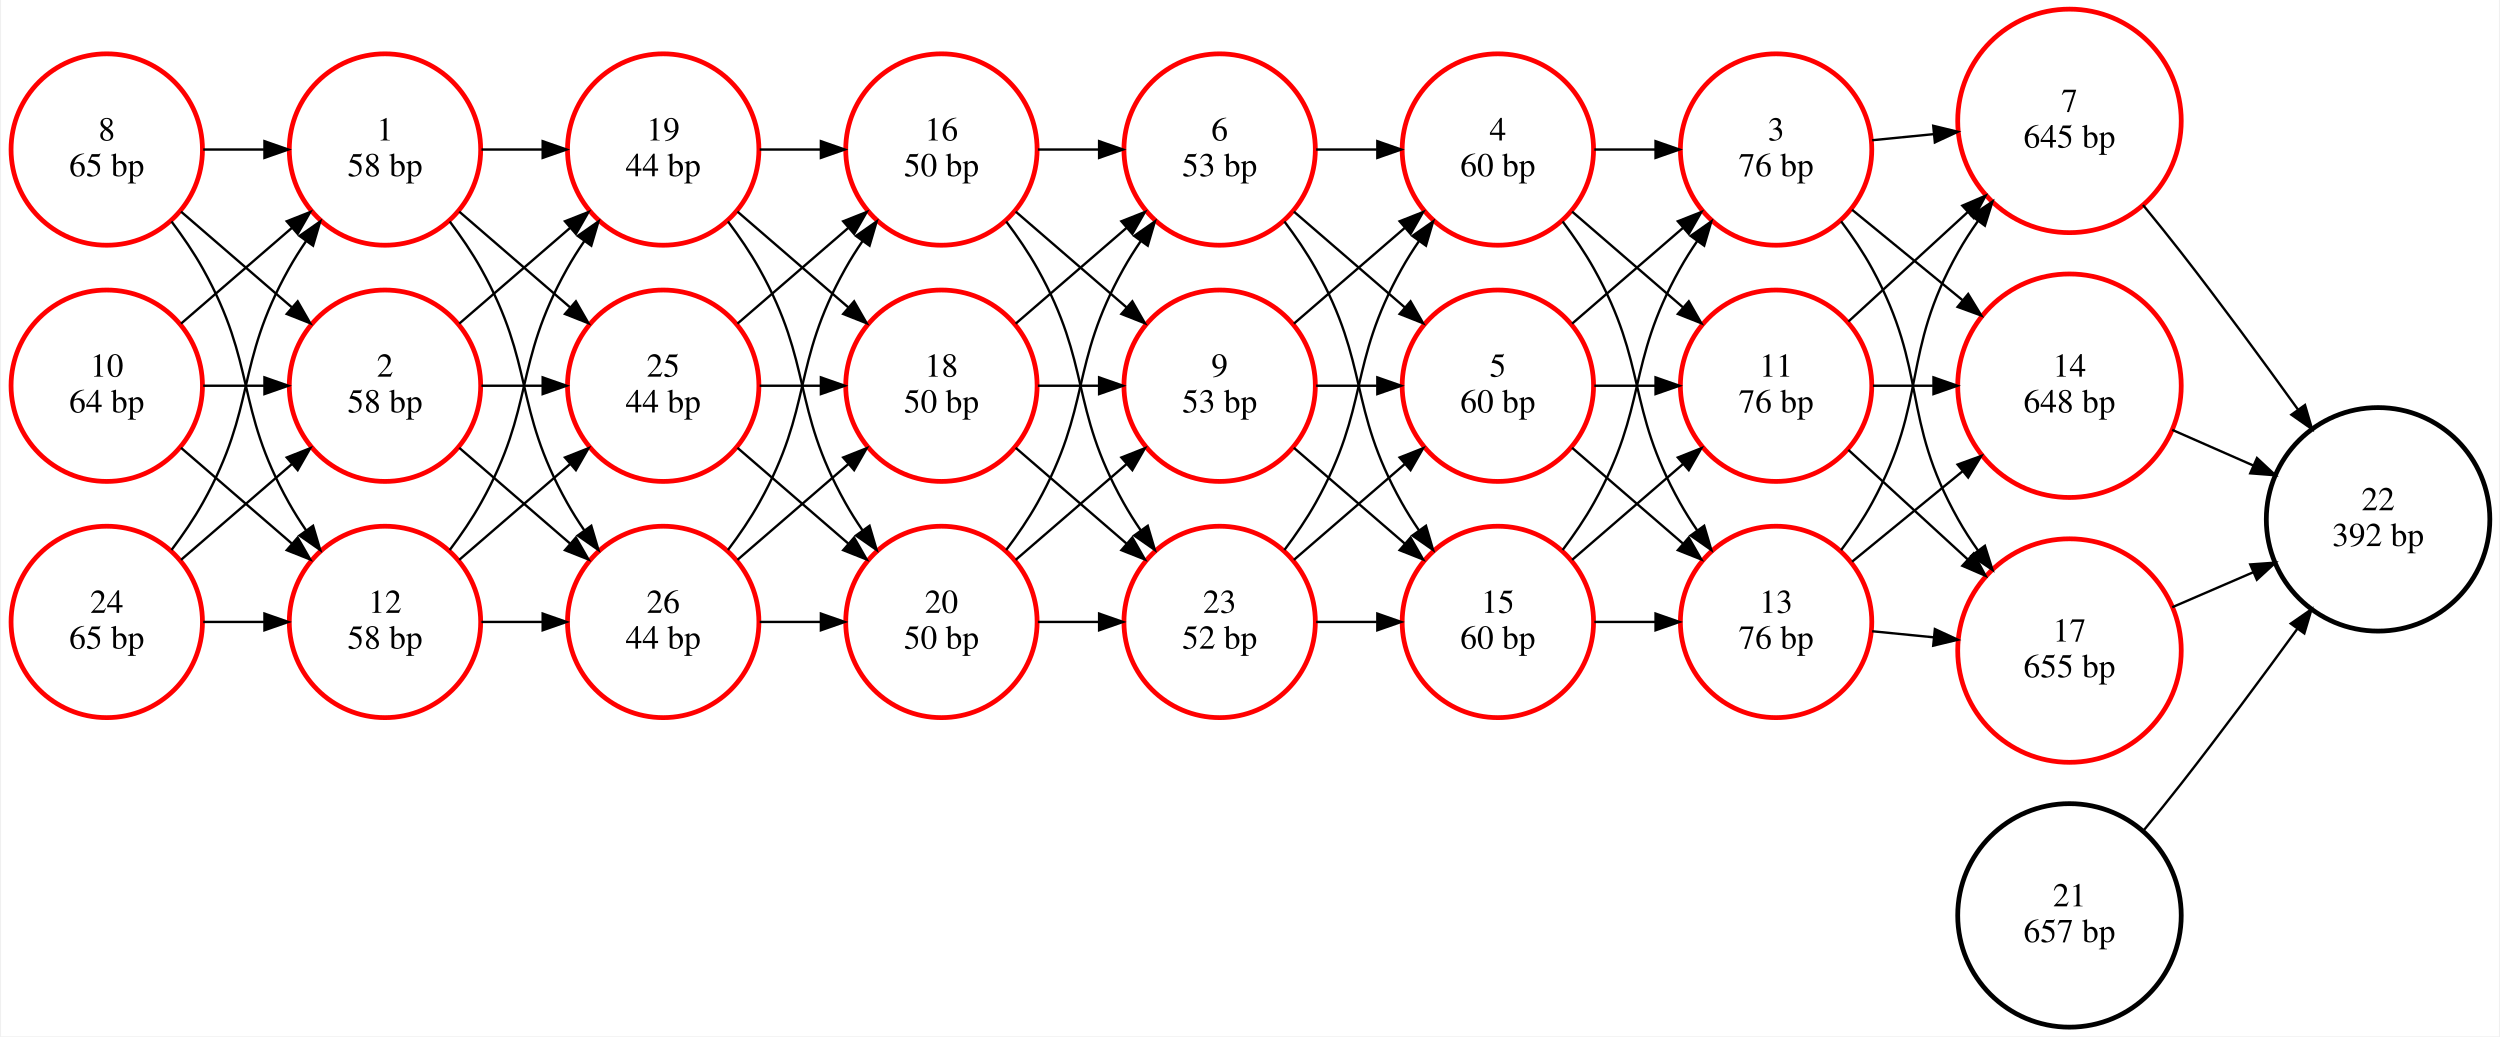
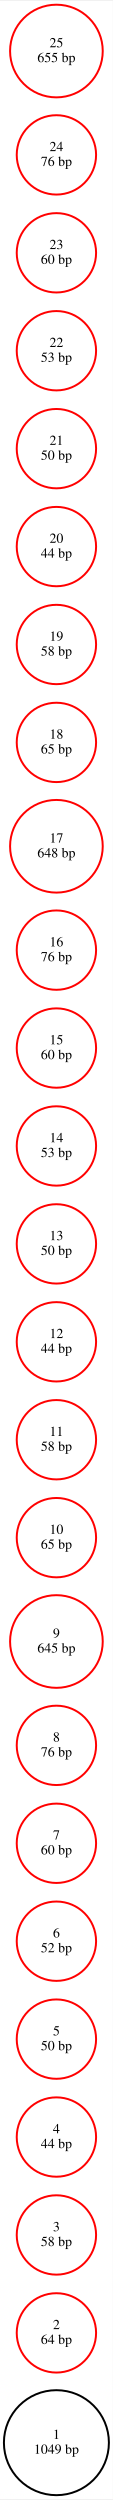
- <svg xmlns="http://www.w3.org/2000/svg" width="1047pt" height="434pt" viewBox="0.00 0.00 1046.95 434.34">
-   <g id="graph0" class="graph" transform="scale(1 1) rotate(0) translate(4 430.34)">
-     <polygon fill="white" stroke="transparent" points="-4,4 -4,-430.34 1042.95,-430.34 1042.95,4 -4,4" />
+ <svg xmlns="http://www.w3.org/2000/svg" width="114pt" height="2526pt" viewBox="0.00 0.00 114.07 2525.70">
+   <g id="graph0" class="graph" transform="scale(1 1) rotate(0) translate(4 2521.7)">
+     <polygon fill="white" stroke="transparent" points="-4,4 -4,-2521.7 110.07,-2521.7 110.07,4 -4,4" />
    <g id="node1" class="node">
-       <ellipse fill="none" stroke="red" stroke-width="2" cx="156.92" cy="-367.67" rx="40.11" ry="40.11" />
-       <text text-anchor="middle" x="156.92" y="-371.47" font-family="Times,serif" font-size="14.00">1</text>
-       <text text-anchor="middle" x="156.92" y="-356.47" font-family="Times,serif" font-size="14.00">58 bp</text>
+       <ellipse fill="none" stroke="black" stroke-width="2" cx="53.03" cy="-53.03" rx="53.07" ry="53.07" />
+       <text text-anchor="middle" x="53.03" y="-56.83" font-family="Times,serif" font-size="14.00">1</text>
+       <text text-anchor="middle" x="53.03" y="-41.83" font-family="Times,serif" font-size="14.00">1049 bp</text>
+     </g>
+     <g id="node2" class="node">
+       <ellipse fill="none" stroke="red" stroke-width="2" cx="53.03" cy="-164.03" rx="40.11" ry="40.11" />
+       <text text-anchor="middle" x="53.03" y="-167.83" font-family="Times,serif" font-size="14.00">2</text>
+       <text text-anchor="middle" x="53.03" y="-152.83" font-family="Times,serif" font-size="14.00">64 bp</text>
+     </g>
+     <g id="node3" class="node">
+       <ellipse fill="none" stroke="red" stroke-width="2" cx="53.03" cy="-263.03" rx="40.11" ry="40.11" />
+       <text text-anchor="middle" x="53.03" y="-266.83" font-family="Times,serif" font-size="14.00">3</text>
+       <text text-anchor="middle" x="53.03" y="-251.83" font-family="Times,serif" font-size="14.00">58 bp</text>
+     </g>
+     <g id="node4" class="node">
+       <ellipse fill="none" stroke="red" stroke-width="2" cx="53.03" cy="-362.03" rx="40.11" ry="40.11" />
+       <text text-anchor="middle" x="53.03" y="-365.83" font-family="Times,serif" font-size="14.00">4</text>
+       <text text-anchor="middle" x="53.03" y="-350.83" font-family="Times,serif" font-size="14.00">44 bp</text>
+     </g>
+     <g id="node5" class="node">
+       <ellipse fill="none" stroke="red" stroke-width="2" cx="53.03" cy="-461.03" rx="40.11" ry="40.11" />
+       <text text-anchor="middle" x="53.03" y="-464.83" font-family="Times,serif" font-size="14.00">5</text>
+       <text text-anchor="middle" x="53.03" y="-449.83" font-family="Times,serif" font-size="14.00">50 bp</text>
+     </g>
+     <g id="node6" class="node">
+       <ellipse fill="none" stroke="red" stroke-width="2" cx="53.03" cy="-560.03" rx="40.11" ry="40.11" />
+       <text text-anchor="middle" x="53.03" y="-563.83" font-family="Times,serif" font-size="14.00">6</text>
+       <text text-anchor="middle" x="53.03" y="-548.83" font-family="Times,serif" font-size="14.00">52 bp</text>
+     </g>
+     <g id="node7" class="node">
+       <ellipse fill="none" stroke="red" stroke-width="2" cx="53.03" cy="-659.03" rx="40.11" ry="40.11" />
+       <text text-anchor="middle" x="53.03" y="-662.83" font-family="Times,serif" font-size="14.00">7</text>
+       <text text-anchor="middle" x="53.03" y="-647.83" font-family="Times,serif" font-size="14.00">60 bp</text>
+     </g>
+     <g id="node8" class="node">
+       <ellipse fill="none" stroke="red" stroke-width="2" cx="53.03" cy="-758.03" rx="40.11" ry="40.11" />
+       <text text-anchor="middle" x="53.03" y="-761.83" font-family="Times,serif" font-size="14.00">8</text>
+       <text text-anchor="middle" x="53.03" y="-746.83" font-family="Times,serif" font-size="14.00">76 bp</text>
+     </g>
+     <g id="node9" class="node">
+       <ellipse fill="none" stroke="red" stroke-width="2" cx="53.03" cy="-863.03" rx="46.84" ry="46.84" />
+       <text text-anchor="middle" x="53.03" y="-866.83" font-family="Times,serif" font-size="14.00">9</text>
+       <text text-anchor="middle" x="53.03" y="-851.83" font-family="Times,serif" font-size="14.00">645 bp</text>
+     </g>
+     <g id="node10" class="node">
+       <ellipse fill="none" stroke="red" stroke-width="2" cx="53.03" cy="-968.03" rx="40.11" ry="40.11" />
+       <text text-anchor="middle" x="53.03" y="-971.83" font-family="Times,serif" font-size="14.00">10</text>
+       <text text-anchor="middle" x="53.03" y="-956.83" font-family="Times,serif" font-size="14.00">65 bp</text>
+     </g>
+     <g id="node11" class="node">
+       <ellipse fill="none" stroke="red" stroke-width="2" cx="53.03" cy="-1067.03" rx="40.11" ry="40.11" />
+       <text text-anchor="middle" x="53.03" y="-1070.83" font-family="Times,serif" font-size="14.00">11</text>
+       <text text-anchor="middle" x="53.03" y="-1055.83" font-family="Times,serif" font-size="14.00">58 bp</text>
+     </g>
+     <g id="node12" class="node">
+       <ellipse fill="none" stroke="red" stroke-width="2" cx="53.03" cy="-1166.03" rx="40.11" ry="40.11" />
+       <text text-anchor="middle" x="53.03" y="-1169.83" font-family="Times,serif" font-size="14.00">12</text>
+       <text text-anchor="middle" x="53.03" y="-1154.83" font-family="Times,serif" font-size="14.00">44 bp</text>
+     </g>
+     <g id="node13" class="node">
+       <ellipse fill="none" stroke="red" stroke-width="2" cx="53.03" cy="-1265.03" rx="40.11" ry="40.11" />
+       <text text-anchor="middle" x="53.03" y="-1268.83" font-family="Times,serif" font-size="14.00">13</text>
+       <text text-anchor="middle" x="53.03" y="-1253.83" font-family="Times,serif" font-size="14.00">50 bp</text>
+     </g>
+     <g id="node14" class="node">
+       <ellipse fill="none" stroke="red" stroke-width="2" cx="53.03" cy="-1364.03" rx="40.11" ry="40.11" />
+       <text text-anchor="middle" x="53.03" y="-1367.83" font-family="Times,serif" font-size="14.00">14</text>
+       <text text-anchor="middle" x="53.03" y="-1352.83" font-family="Times,serif" font-size="14.00">53 bp</text>
+     </g>
+     <g id="node15" class="node">
+       <ellipse fill="none" stroke="red" stroke-width="2" cx="53.03" cy="-1463.03" rx="40.11" ry="40.11" />
+       <text text-anchor="middle" x="53.03" y="-1466.83" font-family="Times,serif" font-size="14.00">15</text>
+       <text text-anchor="middle" x="53.03" y="-1451.83" font-family="Times,serif" font-size="14.00">60 bp</text>
+     </g>
+     <g id="node16" class="node">
+       <ellipse fill="none" stroke="red" stroke-width="2" cx="53.03" cy="-1562.03" rx="40.11" ry="40.11" />
+       <text text-anchor="middle" x="53.03" y="-1565.83" font-family="Times,serif" font-size="14.00">16</text>
+       <text text-anchor="middle" x="53.03" y="-1550.83" font-family="Times,serif" font-size="14.00">76 bp</text>
+     </g>
+     <g id="node17" class="node">
+       <ellipse fill="none" stroke="red" stroke-width="2" cx="53.03" cy="-1667.03" rx="46.84" ry="46.84" />
+       <text text-anchor="middle" x="53.03" y="-1670.83" font-family="Times,serif" font-size="14.00">17</text>
+       <text text-anchor="middle" x="53.03" y="-1655.83" font-family="Times,serif" font-size="14.00">648 bp</text>
+     </g>
+     <g id="node18" class="node">
+       <ellipse fill="none" stroke="red" stroke-width="2" cx="53.03" cy="-1772.03" rx="40.11" ry="40.11" />
+       <text text-anchor="middle" x="53.03" y="-1775.83" font-family="Times,serif" font-size="14.00">18</text>
+       <text text-anchor="middle" x="53.03" y="-1760.83" font-family="Times,serif" font-size="14.00">65 bp</text>
    </g>
    <g id="node19" class="node">
-       <ellipse fill="none" stroke="red" stroke-width="2" cx="273.53" cy="-367.67" rx="40.11" ry="40.11" />
-       <text text-anchor="middle" x="273.53" y="-371.47" font-family="Times,serif" font-size="14.00">19</text>
-       <text text-anchor="middle" x="273.53" y="-356.47" font-family="Times,serif" font-size="14.00">44 bp</text>
+       <ellipse fill="none" stroke="red" stroke-width="2" cx="53.03" cy="-1871.03" rx="40.11" ry="40.11" />
+       <text text-anchor="middle" x="53.03" y="-1874.83" font-family="Times,serif" font-size="14.00">19</text>
+       <text text-anchor="middle" x="53.03" y="-1859.83" font-family="Times,serif" font-size="14.00">58 bp</text>
    </g>
-     <g id="edge4" class="edge">
-       <path fill="none" stroke="black" d="M197.36,-367.67C205.55,-367.67 214.29,-367.67 222.8,-367.67" />
-       <polygon fill="black" stroke="black" points="223.01,-371.17 233.01,-367.67 223.01,-364.17 223.01,-371.17" />
+     <g id="node20" class="node">
+       <ellipse fill="none" stroke="red" stroke-width="2" cx="53.03" cy="-1970.03" rx="40.11" ry="40.11" />
+       <text text-anchor="middle" x="53.03" y="-1973.83" font-family="Times,serif" font-size="14.00">20</text>
+       <text text-anchor="middle" x="53.03" y="-1958.83" font-family="Times,serif" font-size="14.00">44 bp</text>
+     </g>
+     <g id="node21" class="node">
+       <ellipse fill="none" stroke="red" stroke-width="2" cx="53.03" cy="-2069.03" rx="40.11" ry="40.11" />
+       <text text-anchor="middle" x="53.03" y="-2072.83" font-family="Times,serif" font-size="14.00">21</text>
+       <text text-anchor="middle" x="53.03" y="-2057.83" font-family="Times,serif" font-size="14.00">50 bp</text>
+     </g>
+     <g id="node22" class="node">
+       <ellipse fill="none" stroke="red" stroke-width="2" cx="53.03" cy="-2168.03" rx="40.11" ry="40.11" />
+       <text text-anchor="middle" x="53.03" y="-2171.83" font-family="Times,serif" font-size="14.00">22</text>
+       <text text-anchor="middle" x="53.03" y="-2156.83" font-family="Times,serif" font-size="14.00">53 bp</text>
+     </g>
+     <g id="node23" class="node">
+       <ellipse fill="none" stroke="red" stroke-width="2" cx="53.03" cy="-2267.03" rx="40.11" ry="40.11" />
+       <text text-anchor="middle" x="53.03" y="-2270.83" font-family="Times,serif" font-size="14.00">23</text>
+       <text text-anchor="middle" x="53.03" y="-2255.83" font-family="Times,serif" font-size="14.00">60 bp</text>
+     </g>
+     <g id="node24" class="node">
+       <ellipse fill="none" stroke="red" stroke-width="2" cx="53.03" cy="-2366.03" rx="40.11" ry="40.11" />
+       <text text-anchor="middle" x="53.03" y="-2369.83" font-family="Times,serif" font-size="14.00">24</text>
+       <text text-anchor="middle" x="53.03" y="-2354.83" font-family="Times,serif" font-size="14.00">76 bp</text>
    </g>
    <g id="node25" class="node">
-       <ellipse fill="none" stroke="red" stroke-width="2" cx="273.53" cy="-268.67" rx="40.11" ry="40.11" />
-       <text text-anchor="middle" x="273.53" y="-272.47" font-family="Times,serif" font-size="14.00">25</text>
-       <text text-anchor="middle" x="273.53" y="-257.47" font-family="Times,serif" font-size="14.00">44 bp</text>
-     </g>
-     <g id="edge6" class="edge">
-       <path fill="none" stroke="black" d="M188.03,-341.66C202.26,-329.36 219.41,-314.55 234.52,-301.5" />
-       <polygon fill="black" stroke="black" points="236.94,-304.04 242.22,-294.85 232.36,-298.74 236.94,-304.04" />
-     </g>
-     <g id="node26" class="node">
-       <ellipse fill="none" stroke="red" stroke-width="2" cx="273.53" cy="-169.67" rx="40.11" ry="40.11" />
-       <text text-anchor="middle" x="273.53" y="-173.47" font-family="Times,serif" font-size="14.00">26</text>
-       <text text-anchor="middle" x="273.53" y="-158.47" font-family="Times,serif" font-size="14.00">44 bp</text>
-     </g>
-     <g id="edge5" class="edge">
-       <path fill="none" stroke="black" d="M184.05,-337.53C188.81,-331.21 193.45,-324.42 197.22,-317.67 219.84,-277.15 210.6,-260.19 233.22,-219.67 235.4,-215.77 237.87,-211.85 240.49,-208.02" />
-       <polygon fill="black" stroke="black" points="243.39,-209.97 246.4,-199.81 237.71,-205.88 243.39,-209.97" />
-     </g>
-     <g id="node2" class="node">
-       <ellipse fill="none" stroke="red" stroke-width="2" cx="156.92" cy="-268.67" rx="40.11" ry="40.11" />
-       <text text-anchor="middle" x="156.92" y="-272.47" font-family="Times,serif" font-size="14.00">2</text>
-       <text text-anchor="middle" x="156.92" y="-257.47" font-family="Times,serif" font-size="14.00">58 bp</text>
-     </g>
-     <g id="edge10" class="edge">
-       <path fill="none" stroke="black" d="M188.03,-294.68C202.26,-306.97 219.41,-321.78 234.52,-334.84" />
-       <polygon fill="black" stroke="black" points="232.36,-337.6 242.22,-341.49 236.94,-332.3 232.36,-337.6" />
-     </g>
-     <g id="edge12" class="edge">
-       <path fill="none" stroke="black" d="M197.36,-268.67C205.55,-268.67 214.29,-268.67 222.8,-268.67" />
-       <polygon fill="black" stroke="black" points="223.01,-272.17 233.01,-268.67 223.01,-265.17 223.01,-272.17" />
-     </g>
-     <g id="edge11" class="edge">
-       <path fill="none" stroke="black" d="M188.03,-242.66C202.26,-230.36 219.41,-215.55 234.52,-202.5" />
-       <polygon fill="black" stroke="black" points="236.94,-205.04 242.22,-195.85 232.36,-199.74 236.94,-205.04" />
-     </g>
-     <g id="node3" class="node">
-       <ellipse fill="none" stroke="red" stroke-width="2" cx="739.97" cy="-367.67" rx="40.11" ry="40.11" />
-       <text text-anchor="middle" x="739.97" y="-371.47" font-family="Times,serif" font-size="14.00">3</text>
-       <text text-anchor="middle" x="739.97" y="-356.47" font-family="Times,serif" font-size="14.00">76 bp</text>
-     </g>
-     <g id="node7" class="node">
-       <ellipse fill="none" stroke="red" stroke-width="2" cx="862.94" cy="-379.67" rx="46.84" ry="46.84" />
-       <text text-anchor="middle" x="862.94" y="-383.47" font-family="Times,serif" font-size="14.00">7</text>
-       <text text-anchor="middle" x="862.94" y="-368.47" font-family="Times,serif" font-size="14.00">645 bp</text>
-     </g>
-     <g id="edge17" class="edge">
-       <path fill="none" stroke="black" d="M780.24,-371.57C788.47,-372.38 797.31,-373.26 806.01,-374.12" />
-       <polygon fill="black" stroke="black" points="805.83,-377.62 816.13,-375.12 806.52,-370.65 805.83,-377.62" />
-     </g>
-     <g id="node14" class="node">
-       <ellipse fill="none" stroke="red" stroke-width="2" cx="862.94" cy="-268.67" rx="46.84" ry="46.84" />
-       <text text-anchor="middle" x="862.94" y="-272.47" font-family="Times,serif" font-size="14.00">14</text>
-       <text text-anchor="middle" x="862.94" y="-257.47" font-family="Times,serif" font-size="14.00">648 bp</text>
-     </g>
-     <g id="edge16" class="edge">
-       <path fill="none" stroke="black" d="M771.81,-342.43C785.87,-330.92 802.79,-317.08 818.14,-304.51" />
-       <polygon fill="black" stroke="black" points="820.48,-307.12 826,-298.08 816.05,-301.7 820.48,-307.12" />
-     </g>
-     <g id="node17" class="node">
-       <ellipse fill="none" stroke="red" stroke-width="2" cx="862.94" cy="-157.67" rx="46.84" ry="46.84" />
-       <text text-anchor="middle" x="862.94" y="-161.47" font-family="Times,serif" font-size="14.00">17</text>
-       <text text-anchor="middle" x="862.94" y="-146.47" font-family="Times,serif" font-size="14.00">655 bp</text>
-     </g>
-     <g id="edge18" class="edge">
-       <path fill="none" stroke="black" d="M767.21,-337.59C771.97,-331.27 776.58,-324.46 780.27,-317.67 803.85,-274.33 792.12,-255.69 816.27,-212.67 818.75,-208.25 821.6,-203.84 824.64,-199.55" />
-       <polygon fill="black" stroke="black" points="827.49,-201.59 830.68,-191.48 821.89,-197.4 827.49,-201.59" />
-     </g>
-     <g id="node4" class="node">
-       <ellipse fill="none" stroke="red" stroke-width="2" cx="623.36" cy="-367.67" rx="40.11" ry="40.11" />
-       <text text-anchor="middle" x="623.36" y="-371.47" font-family="Times,serif" font-size="14.00">4</text>
-       <text text-anchor="middle" x="623.36" y="-356.47" font-family="Times,serif" font-size="14.00">60 bp</text>
-     </g>
-     <g id="edge15" class="edge">
-       <path fill="none" stroke="black" d="M663.8,-367.67C671.99,-367.67 680.73,-367.67 689.24,-367.67" />
-       <polygon fill="black" stroke="black" points="689.45,-371.17 699.45,-367.67 689.45,-364.17 689.45,-371.17" />
-     </g>
-     <g id="node11" class="node">
-       <ellipse fill="none" stroke="red" stroke-width="2" cx="739.97" cy="-268.67" rx="40.11" ry="40.11" />
-       <text text-anchor="middle" x="739.97" y="-272.47" font-family="Times,serif" font-size="14.00">11</text>
-       <text text-anchor="middle" x="739.97" y="-257.47" font-family="Times,serif" font-size="14.00">76 bp</text>
-     </g>
-     <g id="edge22" class="edge">
-       <path fill="none" stroke="black" d="M654.47,-341.66C668.7,-329.36 685.85,-314.55 700.96,-301.5" />
-       <polygon fill="black" stroke="black" points="703.38,-304.04 708.66,-294.85 698.8,-298.74 703.38,-304.04" />
-     </g>
-     <g id="node13" class="node">
-       <ellipse fill="none" stroke="red" stroke-width="2" cx="739.97" cy="-169.67" rx="40.11" ry="40.11" />
-       <text text-anchor="middle" x="739.97" y="-173.47" font-family="Times,serif" font-size="14.00">13</text>
-       <text text-anchor="middle" x="739.97" y="-158.47" font-family="Times,serif" font-size="14.00">76 bp</text>
-     </g>
-     <g id="edge23" class="edge">
-       <path fill="none" stroke="black" d="M650.49,-337.53C655.25,-331.21 659.89,-324.42 663.66,-317.67 686.28,-277.15 677.04,-260.19 699.66,-219.67 701.84,-215.77 704.31,-211.85 706.93,-208.02" />
-       <polygon fill="black" stroke="black" points="709.84,-209.97 712.84,-199.81 704.15,-205.88 709.84,-209.97" />
-     </g>
-     <g id="node5" class="node">
-       <ellipse fill="none" stroke="red" stroke-width="2" cx="623.36" cy="-268.67" rx="40.11" ry="40.11" />
-       <text text-anchor="middle" x="623.36" y="-272.47" font-family="Times,serif" font-size="14.00">5</text>
-       <text text-anchor="middle" x="623.36" y="-257.47" font-family="Times,serif" font-size="14.00">60 bp</text>
-     </g>
-     <g id="edge13" class="edge">
-       <path fill="none" stroke="black" d="M654.47,-294.68C668.7,-306.97 685.85,-321.78 700.96,-334.84" />
-       <polygon fill="black" stroke="black" points="698.8,-337.6 708.66,-341.49 703.38,-332.3 698.8,-337.6" />
-     </g>
-     <g id="edge28" class="edge">
-       <path fill="none" stroke="black" d="M663.8,-268.67C671.99,-268.67 680.73,-268.67 689.24,-268.67" />
-       <polygon fill="black" stroke="black" points="689.45,-272.17 699.45,-268.67 689.45,-265.17 689.45,-272.17" />
-     </g>
-     <g id="edge27" class="edge">
-       <path fill="none" stroke="black" d="M654.47,-242.66C668.7,-230.36 685.85,-215.55 700.96,-202.5" />
-       <polygon fill="black" stroke="black" points="703.38,-205.04 708.66,-195.85 698.8,-199.74 703.38,-205.04" />
-     </g>
-     <g id="node6" class="node">
-       <ellipse fill="none" stroke="red" stroke-width="2" cx="506.75" cy="-367.67" rx="40.11" ry="40.11" />
-       <text text-anchor="middle" x="506.75" y="-371.47" font-family="Times,serif" font-size="14.00">6</text>
-       <text text-anchor="middle" x="506.75" y="-356.47" font-family="Times,serif" font-size="14.00">53 bp</text>
-     </g>
-     <g id="edge20" class="edge">
-       <path fill="none" stroke="black" d="M547.19,-367.67C555.38,-367.67 564.12,-367.67 572.63,-367.67" />
-       <polygon fill="black" stroke="black" points="572.84,-371.17 582.84,-367.67 572.84,-364.17 572.84,-371.17" />
-     </g>
-     <g id="edge25" class="edge">
-       <path fill="none" stroke="black" d="M537.86,-341.66C552.09,-329.36 569.24,-314.55 584.35,-301.5" />
-       <polygon fill="black" stroke="black" points="586.77,-304.04 592.05,-294.85 582.19,-298.74 586.77,-304.04" />
-     </g>
-     <g id="node15" class="node">
-       <ellipse fill="none" stroke="red" stroke-width="2" cx="623.36" cy="-169.67" rx="40.11" ry="40.11" />
-       <text text-anchor="middle" x="623.36" y="-173.47" font-family="Times,serif" font-size="14.00">15</text>
-       <text text-anchor="middle" x="623.36" y="-158.47" font-family="Times,serif" font-size="14.00">60 bp</text>
-     </g>
-     <g id="edge32" class="edge">
-       <path fill="none" stroke="black" d="M533.88,-337.53C538.64,-331.21 543.28,-324.42 547.05,-317.67 569.67,-277.15 560.43,-260.19 583.05,-219.67 585.23,-215.77 587.7,-211.85 590.32,-208.02" />
-       <polygon fill="black" stroke="black" points="593.23,-209.97 596.23,-199.81 587.54,-205.88 593.23,-209.97" />
-     </g>
-     <g id="node22" class="node">
-       <ellipse fill="none" stroke="black" stroke-width="2" cx="992.28" cy="-212.67" rx="46.84" ry="46.84" />
-       <text text-anchor="middle" x="992.28" y="-216.47" font-family="Times,serif" font-size="14.00">22</text>
-       <text text-anchor="middle" x="992.28" y="-201.47" font-family="Times,serif" font-size="14.00">392 bp</text>
-     </g>
-     <g id="edge35" class="edge">
-       <path fill="none" stroke="black" d="M893.75,-344.43C899.1,-337.92 904.58,-331.13 909.61,-324.67 926.24,-303.31 944.03,-279.09 958.74,-258.65" />
-       <polygon fill="black" stroke="black" points="961.65,-260.6 964.64,-250.44 955.96,-256.52 961.65,-260.6" />
-     </g>
-     <g id="node8" class="node">
-       <ellipse fill="none" stroke="red" stroke-width="2" cx="40.31" cy="-367.67" rx="40.11" ry="40.11" />
-       <text text-anchor="middle" x="40.31" y="-371.47" font-family="Times,serif" font-size="14.00">8</text>
-       <text text-anchor="middle" x="40.31" y="-356.47" font-family="Times,serif" font-size="14.00">65 bp</text>
-     </g>
-     <g id="edge3" class="edge">
-       <path fill="none" stroke="black" d="M80.75,-367.67C88.94,-367.67 97.68,-367.67 106.19,-367.67" />
-       <polygon fill="black" stroke="black" points="106.4,-371.17 116.4,-367.67 106.4,-364.17 106.4,-371.17" />
-     </g>
-     <g id="edge7" class="edge">
-       <path fill="none" stroke="black" d="M71.42,-341.66C85.65,-329.36 102.8,-314.55 117.91,-301.5" />
-       <polygon fill="black" stroke="black" points="120.33,-304.04 125.61,-294.85 115.75,-298.74 120.33,-304.04" />
-     </g>
-     <g id="node12" class="node">
-       <ellipse fill="none" stroke="red" stroke-width="2" cx="156.92" cy="-169.67" rx="40.11" ry="40.11" />
-       <text text-anchor="middle" x="156.92" y="-173.47" font-family="Times,serif" font-size="14.00">12</text>
-       <text text-anchor="middle" x="156.92" y="-158.47" font-family="Times,serif" font-size="14.00">58 bp</text>
-     </g>
-     <g id="edge36" class="edge">
-       <path fill="none" stroke="black" d="M67.43,-337.53C72.2,-331.21 76.84,-324.42 80.61,-317.67 103.23,-277.15 93.99,-260.19 116.61,-219.67 118.79,-215.77 121.26,-211.85 123.88,-208.02" />
-       <polygon fill="black" stroke="black" points="126.78,-209.97 129.79,-199.81 121.1,-205.88 126.78,-209.97" />
-     </g>
-     <g id="node9" class="node">
-       <ellipse fill="none" stroke="red" stroke-width="2" cx="506.75" cy="-268.67" rx="40.11" ry="40.11" />
-       <text text-anchor="middle" x="506.75" y="-272.47" font-family="Times,serif" font-size="14.00">9</text>
-       <text text-anchor="middle" x="506.75" y="-257.47" font-family="Times,serif" font-size="14.00">53 bp</text>
-     </g>
-     <g id="edge21" class="edge">
-       <path fill="none" stroke="black" d="M537.86,-294.68C552.09,-306.97 569.24,-321.78 584.35,-334.84" />
-       <polygon fill="black" stroke="black" points="582.19,-337.6 592.05,-341.49 586.77,-332.3 582.19,-337.6" />
-     </g>
-     <g id="edge26" class="edge">
-       <path fill="none" stroke="black" d="M547.19,-268.67C555.38,-268.67 564.12,-268.67 572.63,-268.67" />
-       <polygon fill="black" stroke="black" points="572.84,-272.17 582.84,-268.67 572.84,-265.17 572.84,-272.17" />
-     </g>
-     <g id="edge40" class="edge">
-       <path fill="none" stroke="black" d="M537.86,-242.66C552.09,-230.36 569.24,-215.55 584.35,-202.5" />
-       <polygon fill="black" stroke="black" points="586.77,-205.04 592.05,-195.85 582.19,-199.74 586.77,-205.04" />
-     </g>
-     <g id="node10" class="node">
-       <ellipse fill="none" stroke="red" stroke-width="2" cx="40.31" cy="-268.67" rx="40.11" ry="40.11" />
-       <text text-anchor="middle" x="40.31" y="-272.47" font-family="Times,serif" font-size="14.00">10</text>
-       <text text-anchor="middle" x="40.31" y="-257.47" font-family="Times,serif" font-size="14.00">64 bp</text>
-     </g>
-     <g id="edge2" class="edge">
-       <path fill="none" stroke="black" d="M71.42,-294.68C85.65,-306.97 102.8,-321.78 117.91,-334.84" />
-       <polygon fill="black" stroke="black" points="115.75,-337.6 125.61,-341.49 120.33,-332.3 115.75,-337.6" />
-     </g>
-     <g id="edge8" class="edge">
-       <path fill="none" stroke="black" d="M80.75,-268.67C88.94,-268.67 97.68,-268.67 106.19,-268.67" />
-       <polygon fill="black" stroke="black" points="106.4,-272.17 116.4,-268.67 106.4,-265.17 106.4,-272.17" />
-     </g>
-     <g id="edge41" class="edge">
-       <path fill="none" stroke="black" d="M71.42,-242.66C85.65,-230.36 102.8,-215.55 117.91,-202.5" />
-       <polygon fill="black" stroke="black" points="120.33,-205.04 125.61,-195.85 115.75,-199.74 120.33,-205.04" />
-     </g>
-     <g id="edge34" class="edge">
-       <path fill="none" stroke="black" d="M770.25,-295.54C785.29,-309.34 803.87,-326.39 820.37,-341.52" />
-       <polygon fill="black" stroke="black" points="818.04,-344.14 827.78,-348.32 822.78,-338.98 818.04,-344.14" />
-     </g>
-     <g id="edge44" class="edge">
-       <path fill="none" stroke="black" d="M780.58,-268.67C788.61,-268.67 797.21,-268.67 805.69,-268.67" />
-       <polygon fill="black" stroke="black" points="805.94,-272.17 815.94,-268.67 805.94,-265.17 805.94,-272.17" />
-     </g>
-     <g id="edge43" class="edge">
-       <path fill="none" stroke="black" d="M770.25,-241.8C785.29,-228 803.87,-210.95 820.37,-195.81" />
-       <polygon fill="black" stroke="black" points="822.78,-198.35 827.78,-189.01 818.04,-193.2 822.78,-198.35" />
-     </g>
-     <g id="edge48" class="edge">
-       <path fill="none" stroke="black" d="M184.05,-199.81C188.81,-206.12 193.45,-212.92 197.22,-219.67 219.84,-260.19 210.6,-277.15 233.22,-317.67 235.4,-321.57 237.87,-325.49 240.49,-329.32" />
-       <polygon fill="black" stroke="black" points="237.71,-331.46 246.4,-337.53 243.39,-327.37 237.71,-331.46" />
-     </g>
-     <g id="edge47" class="edge">
-       <path fill="none" stroke="black" d="M188.03,-195.68C202.26,-207.97 219.41,-222.78 234.52,-235.84" />
-       <polygon fill="black" stroke="black" points="232.36,-238.6 242.22,-242.49 236.94,-233.3 232.36,-238.6" />
-     </g>
-     <g id="edge46" class="edge">
-       <path fill="none" stroke="black" d="M197.36,-169.67C205.55,-169.67 214.29,-169.67 222.8,-169.67" />
-       <polygon fill="black" stroke="black" points="223.01,-173.17 233.01,-169.67 223.01,-166.17 223.01,-173.17" />
-     </g>
-     <g id="edge33" class="edge">
-       <path fill="none" stroke="black" d="M767.21,-199.75C771.97,-206.06 776.58,-212.88 780.27,-219.67 803.85,-263 792.12,-281.65 816.27,-324.67 818.75,-329.09 821.6,-333.5 824.64,-337.78" />
-       <polygon fill="black" stroke="black" points="821.89,-339.94 830.68,-345.86 827.49,-335.75 821.89,-339.94" />
-     </g>
-     <g id="edge51" class="edge">
-       <path fill="none" stroke="black" d="M771.81,-194.91C785.87,-206.42 802.79,-220.26 818.14,-232.83" />
-       <polygon fill="black" stroke="black" points="816.05,-235.64 826,-239.26 820.48,-230.22 816.05,-235.64" />
-     </g>
-     <g id="edge50" class="edge">
-       <path fill="none" stroke="black" d="M780.24,-165.77C788.47,-164.96 797.31,-164.08 806.01,-163.22" />
-       <polygon fill="black" stroke="black" points="806.52,-166.68 816.13,-162.21 805.83,-159.72 806.52,-166.68" />
-     </g>
-     <g id="edge52" class="edge">
-       <path fill="none" stroke="black" d="M905.99,-250.18C916.85,-245.4 928.67,-240.2 939.96,-235.24" />
-       <polygon fill="black" stroke="black" points="941.53,-238.37 949.27,-231.14 938.71,-231.96 941.53,-238.37" />
-     </g>
-     <g id="edge14" class="edge">
-       <path fill="none" stroke="black" d="M650.49,-199.81C655.25,-206.12 659.89,-212.92 663.66,-219.67 686.28,-260.19 677.04,-277.15 699.66,-317.67 701.84,-321.57 704.31,-325.49 706.93,-329.32" />
-       <polygon fill="black" stroke="black" points="704.15,-331.46 712.84,-337.53 709.84,-327.37 704.15,-331.46" />
-     </g>
-     <g id="edge42" class="edge">
-       <path fill="none" stroke="black" d="M654.47,-195.68C668.7,-207.97 685.85,-222.78 700.96,-235.84" />
-       <polygon fill="black" stroke="black" points="698.8,-238.6 708.66,-242.49 703.38,-233.3 698.8,-238.6" />
-     </g>
-     <g id="edge49" class="edge">
-       <path fill="none" stroke="black" d="M663.8,-169.67C671.99,-169.67 680.73,-169.67 689.24,-169.67" />
-       <polygon fill="black" stroke="black" points="689.45,-173.17 699.45,-169.67 689.45,-166.17 689.45,-173.17" />
-     </g>
-     <g id="node16" class="node">
-       <ellipse fill="none" stroke="red" stroke-width="2" cx="390.14" cy="-367.67" rx="40.11" ry="40.11" />
-       <text text-anchor="middle" x="390.14" y="-371.47" font-family="Times,serif" font-size="14.00">16</text>
-       <text text-anchor="middle" x="390.14" y="-356.47" font-family="Times,serif" font-size="14.00">50 bp</text>
-     </g>
-     <g id="edge31" class="edge">
-       <path fill="none" stroke="black" d="M430.58,-367.67C438.77,-367.67 447.51,-367.67 456.02,-367.67" />
-       <polygon fill="black" stroke="black" points="456.23,-371.17 466.23,-367.67 456.23,-364.17 456.23,-371.17" />
-     </g>
-     <g id="edge39" class="edge">
-       <path fill="none" stroke="black" d="M421.25,-341.66C435.48,-329.36 452.63,-314.55 467.74,-301.5" />
-       <polygon fill="black" stroke="black" points="470.16,-304.04 475.44,-294.85 465.58,-298.74 470.16,-304.04" />
-     </g>
-     <g id="node23" class="node">
-       <ellipse fill="none" stroke="red" stroke-width="2" cx="506.75" cy="-169.67" rx="40.11" ry="40.11" />
-       <text text-anchor="middle" x="506.75" y="-173.47" font-family="Times,serif" font-size="14.00">23</text>
-       <text text-anchor="middle" x="506.75" y="-158.47" font-family="Times,serif" font-size="14.00">52 bp</text>
-     </g>
-     <g id="edge57" class="edge">
-       <path fill="none" stroke="black" d="M417.27,-337.53C422.03,-331.21 426.67,-324.42 430.44,-317.67 453.06,-277.15 443.82,-260.19 466.44,-219.67 468.62,-215.77 471.09,-211.85 473.71,-208.02" />
-       <polygon fill="black" stroke="black" points="476.62,-209.97 479.62,-199.81 470.93,-205.88 476.62,-209.97" />
-     </g>
-     <g id="edge58" class="edge">
-       <path fill="none" stroke="black" d="M905.99,-175.83C916.85,-180.52 928.67,-185.63 939.96,-190.5" />
-       <polygon fill="black" stroke="black" points="938.71,-193.77 949.27,-194.53 941.48,-187.35 938.71,-193.77" />
-     </g>
-     <g id="node18" class="node">
-       <ellipse fill="none" stroke="red" stroke-width="2" cx="390.14" cy="-268.67" rx="40.11" ry="40.11" />
-       <text text-anchor="middle" x="390.14" y="-272.47" font-family="Times,serif" font-size="14.00">18</text>
-       <text text-anchor="middle" x="390.14" y="-257.47" font-family="Times,serif" font-size="14.00">50 bp</text>
-     </g>
-     <g id="edge29" class="edge">
-       <path fill="none" stroke="black" d="M421.25,-294.68C435.48,-306.97 452.63,-321.78 467.74,-334.84" />
-       <polygon fill="black" stroke="black" points="465.58,-337.6 475.44,-341.49 470.16,-332.3 465.58,-337.6" />
-     </g>
-     <g id="edge38" class="edge">
-       <path fill="none" stroke="black" d="M430.58,-268.67C438.77,-268.67 447.51,-268.67 456.02,-268.67" />
-       <polygon fill="black" stroke="black" points="456.23,-272.17 466.23,-268.67 456.23,-265.17 456.23,-272.17" />
-     </g>
-     <g id="edge62" class="edge">
-       <path fill="none" stroke="black" d="M421.25,-242.66C435.48,-230.36 452.63,-215.55 467.74,-202.5" />
-       <polygon fill="black" stroke="black" points="470.16,-205.04 475.44,-195.85 465.58,-199.74 470.16,-205.04" />
-     </g>
-     <g id="edge56" class="edge">
-       <path fill="none" stroke="black" d="M313.97,-367.67C322.16,-367.67 330.9,-367.67 339.41,-367.67" />
-       <polygon fill="black" stroke="black" points="339.62,-371.17 349.62,-367.67 339.62,-364.17 339.62,-371.17" />
-     </g>
-     <g id="edge59" class="edge">
-       <path fill="none" stroke="black" d="M304.64,-341.66C318.87,-329.36 336.02,-314.55 351.13,-301.5" />
-       <polygon fill="black" stroke="black" points="353.55,-304.04 358.83,-294.85 348.97,-298.74 353.55,-304.04" />
-     </g>
-     <g id="node20" class="node">
-       <ellipse fill="none" stroke="red" stroke-width="2" cx="390.14" cy="-169.67" rx="40.11" ry="40.11" />
-       <text text-anchor="middle" x="390.14" y="-173.47" font-family="Times,serif" font-size="14.00">20</text>
-       <text text-anchor="middle" x="390.14" y="-158.47" font-family="Times,serif" font-size="14.00">50 bp</text>
-     </g>
-     <g id="edge63" class="edge">
-       <path fill="none" stroke="black" d="M300.66,-337.53C305.42,-331.21 310.06,-324.42 313.83,-317.67 336.45,-277.15 327.21,-260.19 349.83,-219.67 352.01,-215.77 354.48,-211.85 357.1,-208.02" />
-       <polygon fill="black" stroke="black" points="360.01,-209.97 363.01,-199.81 354.32,-205.88 360.01,-209.97" />
-     </g>
-     <g id="edge30" class="edge">
-       <path fill="none" stroke="black" d="M417.27,-199.81C422.03,-206.12 426.67,-212.92 430.44,-219.67 453.06,-260.19 443.82,-277.15 466.44,-317.67 468.62,-321.57 471.09,-325.49 473.71,-329.32" />
-       <polygon fill="black" stroke="black" points="470.93,-331.46 479.62,-337.53 476.62,-327.37 470.93,-331.46" />
-     </g>
-     <g id="edge37" class="edge">
-       <path fill="none" stroke="black" d="M421.25,-195.68C435.48,-207.97 452.63,-222.78 467.74,-235.84" />
-       <polygon fill="black" stroke="black" points="465.58,-238.6 475.44,-242.49 470.16,-233.3 465.58,-238.6" />
-     </g>
-     <g id="edge66" class="edge">
-       <path fill="none" stroke="black" d="M430.58,-169.67C438.77,-169.67 447.51,-169.67 456.02,-169.67" />
-       <polygon fill="black" stroke="black" points="456.23,-173.17 466.23,-169.67 456.23,-166.17 456.23,-173.17" />
-     </g>
-     <g id="node21" class="node">
-       <ellipse fill="none" stroke="black" stroke-width="2" cx="862.94" cy="-46.67" rx="46.84" ry="46.84" />
-       <text text-anchor="middle" x="862.94" y="-50.47" font-family="Times,serif" font-size="14.00">21</text>
-       <text text-anchor="middle" x="862.94" y="-35.47" font-family="Times,serif" font-size="14.00">657 bp</text>
-     </g>
-     <g id="edge67" class="edge">
-       <path fill="none" stroke="black" d="M893.73,-81.92C899.08,-88.43 904.56,-95.22 909.61,-101.67 926.12,-122.79 943.83,-146.69 958.52,-166.89" />
-       <polygon fill="black" stroke="black" points="955.7,-168.97 964.41,-175.01 961.37,-164.86 955.7,-168.97" />
-     </g>
-     <g id="edge19" class="edge">
-       <path fill="none" stroke="black" d="M533.88,-199.81C538.64,-206.12 543.28,-212.92 547.05,-219.67 569.67,-260.19 560.43,-277.15 583.05,-317.67 585.23,-321.57 587.7,-325.49 590.32,-329.32" />
-       <polygon fill="black" stroke="black" points="587.54,-331.46 596.23,-337.53 593.23,-327.37 587.54,-331.46" />
-     </g>
-     <g id="edge24" class="edge">
-       <path fill="none" stroke="black" d="M537.86,-195.68C552.09,-207.97 569.24,-222.78 584.35,-235.84" />
-       <polygon fill="black" stroke="black" points="582.19,-238.6 592.05,-242.49 586.77,-233.3 582.19,-238.6" />
-     </g>
-     <g id="edge53" class="edge">
-       <path fill="none" stroke="black" d="M547.19,-169.67C555.38,-169.67 564.12,-169.67 572.63,-169.67" />
-       <polygon fill="black" stroke="black" points="572.84,-173.17 582.84,-169.67 572.84,-166.17 572.84,-173.17" />
-     </g>
-     <g id="node24" class="node">
-       <ellipse fill="none" stroke="red" stroke-width="2" cx="40.31" cy="-169.67" rx="40.11" ry="40.11" />
-       <text text-anchor="middle" x="40.31" y="-173.47" font-family="Times,serif" font-size="14.00">24</text>
-       <text text-anchor="middle" x="40.31" y="-158.47" font-family="Times,serif" font-size="14.00">65 bp</text>
-     </g>
-     <g id="edge1" class="edge">
-       <path fill="none" stroke="black" d="M67.43,-199.81C72.2,-206.12 76.84,-212.92 80.61,-219.67 103.23,-260.19 93.99,-277.15 116.61,-317.67 118.79,-321.57 121.26,-325.49 123.88,-329.32" />
-       <polygon fill="black" stroke="black" points="121.1,-331.46 129.79,-337.53 126.78,-327.37 121.1,-331.46" />
-     </g>
-     <g id="edge9" class="edge">
-       <path fill="none" stroke="black" d="M71.42,-195.68C85.65,-207.97 102.8,-222.78 117.91,-235.84" />
-       <polygon fill="black" stroke="black" points="115.75,-238.6 125.61,-242.49 120.33,-233.3 115.75,-238.6" />
-     </g>
-     <g id="edge45" class="edge">
-       <path fill="none" stroke="black" d="M80.75,-169.67C88.94,-169.67 97.68,-169.67 106.19,-169.67" />
-       <polygon fill="black" stroke="black" points="106.4,-173.17 116.4,-169.67 106.4,-166.17 106.4,-173.17" />
-     </g>
-     <g id="edge55" class="edge">
-       <path fill="none" stroke="black" d="M304.64,-294.68C318.87,-306.97 336.02,-321.78 351.13,-334.84" />
-       <polygon fill="black" stroke="black" points="348.97,-337.6 358.83,-341.49 353.55,-332.3 348.97,-337.6" />
-     </g>
-     <g id="edge61" class="edge">
-       <path fill="none" stroke="black" d="M313.97,-268.67C322.16,-268.67 330.9,-268.67 339.41,-268.67" />
-       <polygon fill="black" stroke="black" points="339.62,-272.17 349.62,-268.67 339.62,-265.17 339.62,-272.17" />
-     </g>
-     <g id="edge65" class="edge">
-       <path fill="none" stroke="black" d="M304.64,-242.66C318.87,-230.36 336.02,-215.55 351.13,-202.5" />
-       <polygon fill="black" stroke="black" points="353.55,-205.04 358.83,-195.85 348.97,-199.74 353.55,-205.04" />
-     </g>
-     <g id="edge54" class="edge">
-       <path fill="none" stroke="black" d="M300.66,-199.81C305.42,-206.12 310.06,-212.92 313.83,-219.67 336.45,-260.19 327.21,-277.15 349.83,-317.67 352.01,-321.57 354.48,-325.49 357.1,-329.32" />
-       <polygon fill="black" stroke="black" points="354.32,-331.46 363.01,-337.53 360.01,-327.37 354.32,-331.46" />
-     </g>
-     <g id="edge60" class="edge">
-       <path fill="none" stroke="black" d="M304.64,-195.68C318.87,-207.97 336.02,-222.78 351.13,-235.84" />
-       <polygon fill="black" stroke="black" points="348.97,-238.6 358.83,-242.49 353.55,-233.3 348.97,-238.6" />
-     </g>
-     <g id="edge64" class="edge">
-       <path fill="none" stroke="black" d="M313.97,-169.67C322.16,-169.67 330.9,-169.67 339.41,-169.67" />
-       <polygon fill="black" stroke="black" points="339.62,-173.17 349.62,-169.67 339.62,-166.17 339.62,-173.17" />
+       <ellipse fill="none" stroke="red" stroke-width="2" cx="53.03" cy="-2471.03" rx="46.84" ry="46.84" />
+       <text text-anchor="middle" x="53.03" y="-2474.83" font-family="Times,serif" font-size="14.00">25</text>
+       <text text-anchor="middle" x="53.03" y="-2459.83" font-family="Times,serif" font-size="14.00">655 bp</text>
    </g>
  </g>
</svg>
